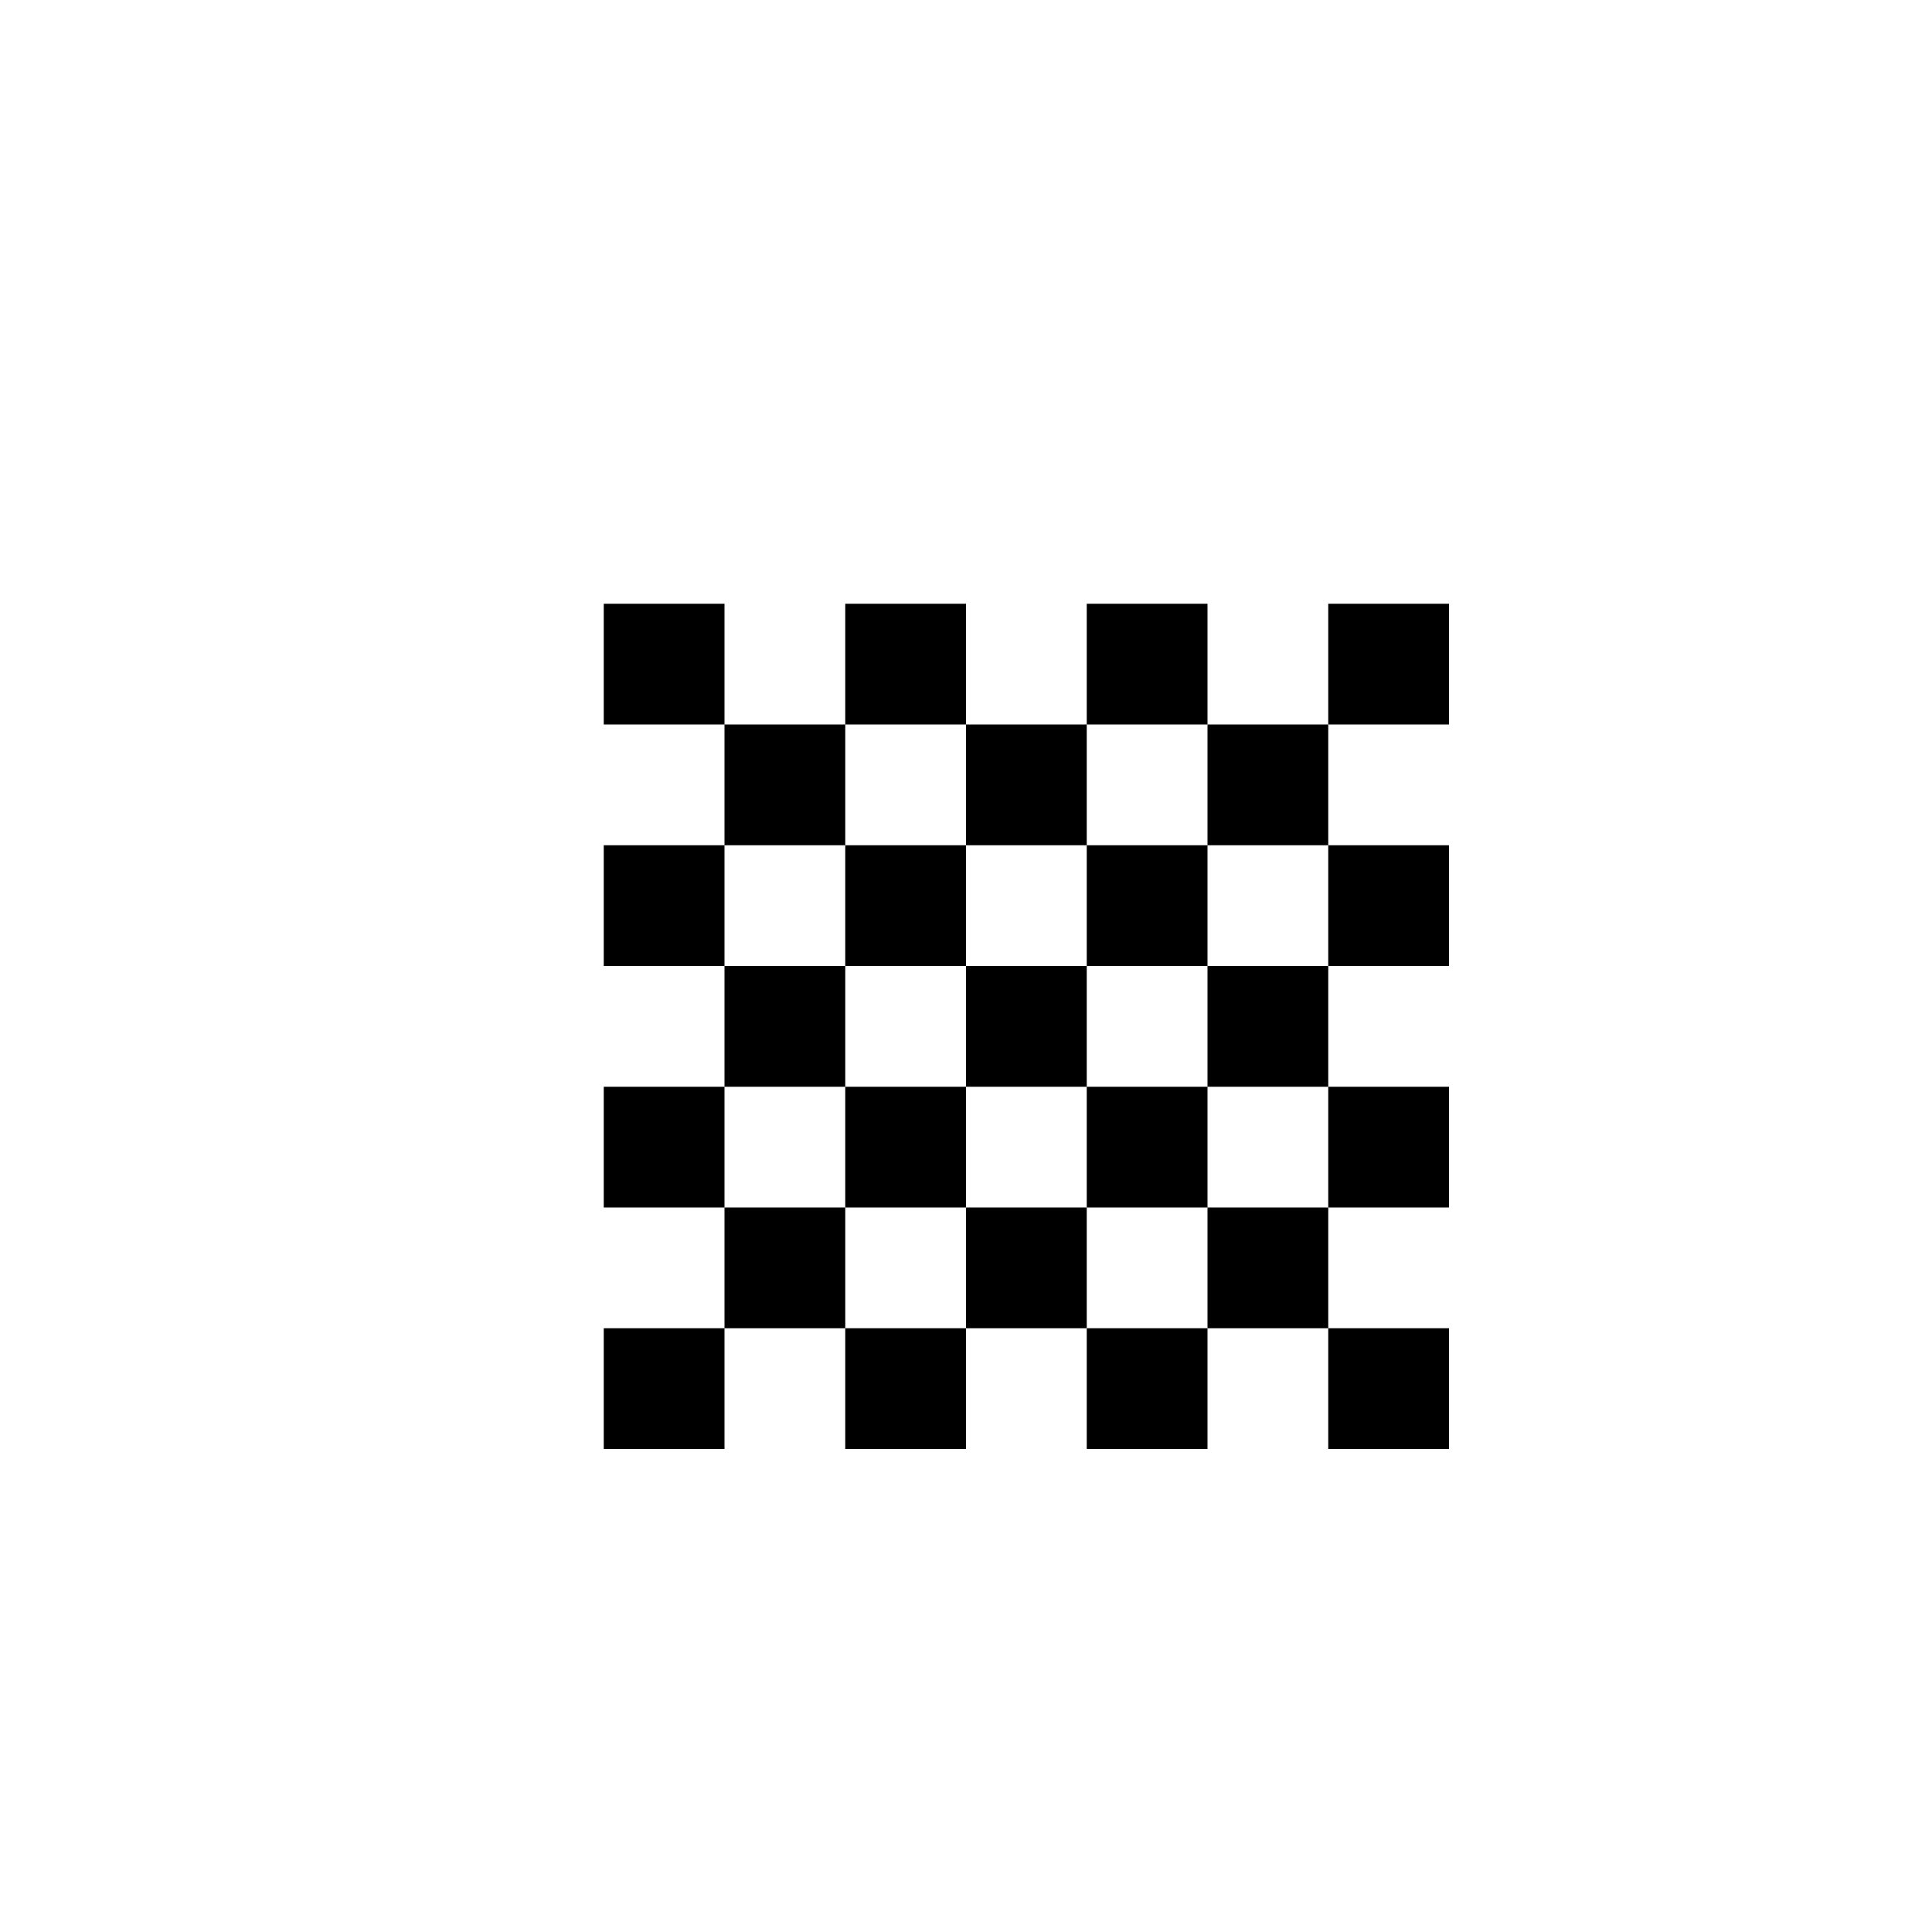
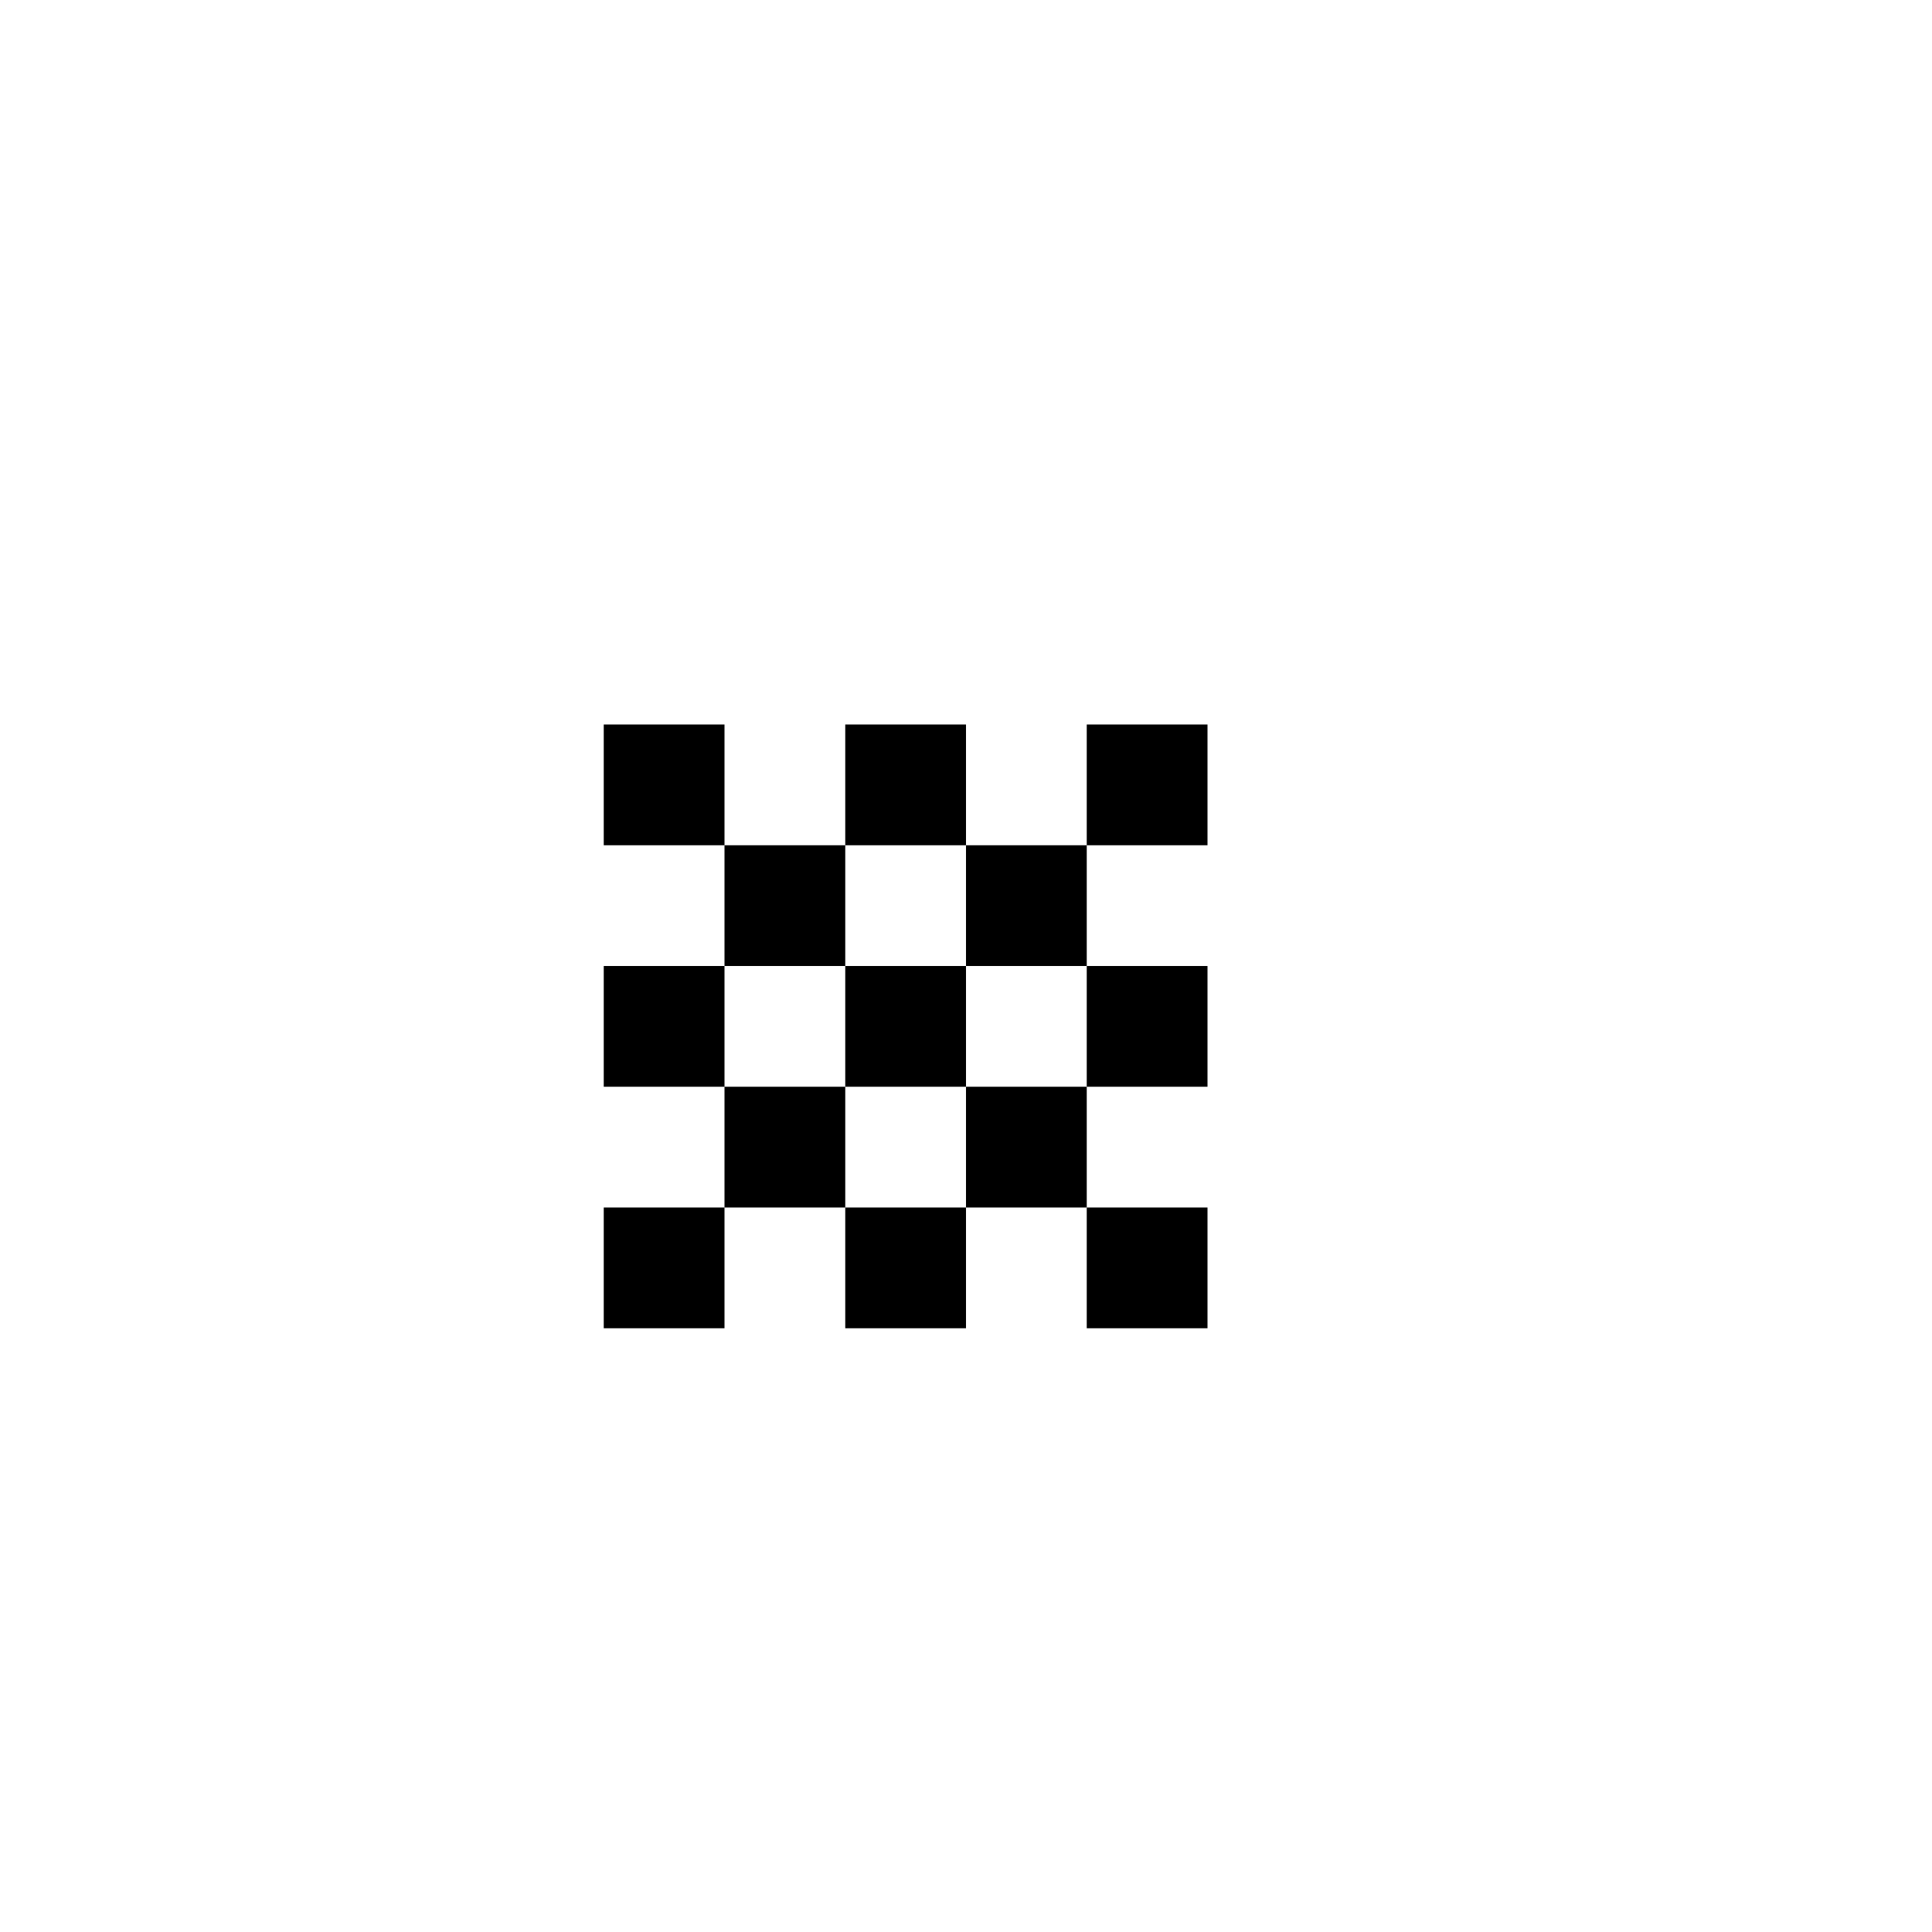
<svg xmlns="http://www.w3.org/2000/svg" id="picto-indeterminate" viewBox="0 0 16 16" width="16" height="16">
-   <path d="M5 5h1v1h1v-1h1v1h1v-1h1v1h1v-1h1v1h-1v1h1v1h-1v1h1v1h-1v1h1v1h-1v-1h-1v1h-1v-1h-1v1h-1v-1h-1v1h-1v-1h1v-1h-1v-1h1v-1h-1v-1h1v-1h-1z M8 6h-1v1h1z M10 6h-1v1h1z M7 7h-1v1h1z M9 7h-1v1h1z M11 7h-1v1h1z M8 8h-1v1h1z M10 8h-1v1h1z M7 9h-1v1h1z M9 9h-1v1h1z M11 9h-1v1h1z M8 10h-1v1h1z M10 10h-1v1h1z" />
+   <path d="M5 6h1v1h1v-1h1v1h1v-1h1v1h-1v1h1v1h-1v1h1v1h-1v-1h-1v1h-1v-1h-1v1h-1v-1h1v-1h-1v-1h1v-1h-1z M8 7h-1v1h1z M7 8h-1v1h1z M9 8h-1v1h1z M8 9h-1v1h1z" />
</svg>
